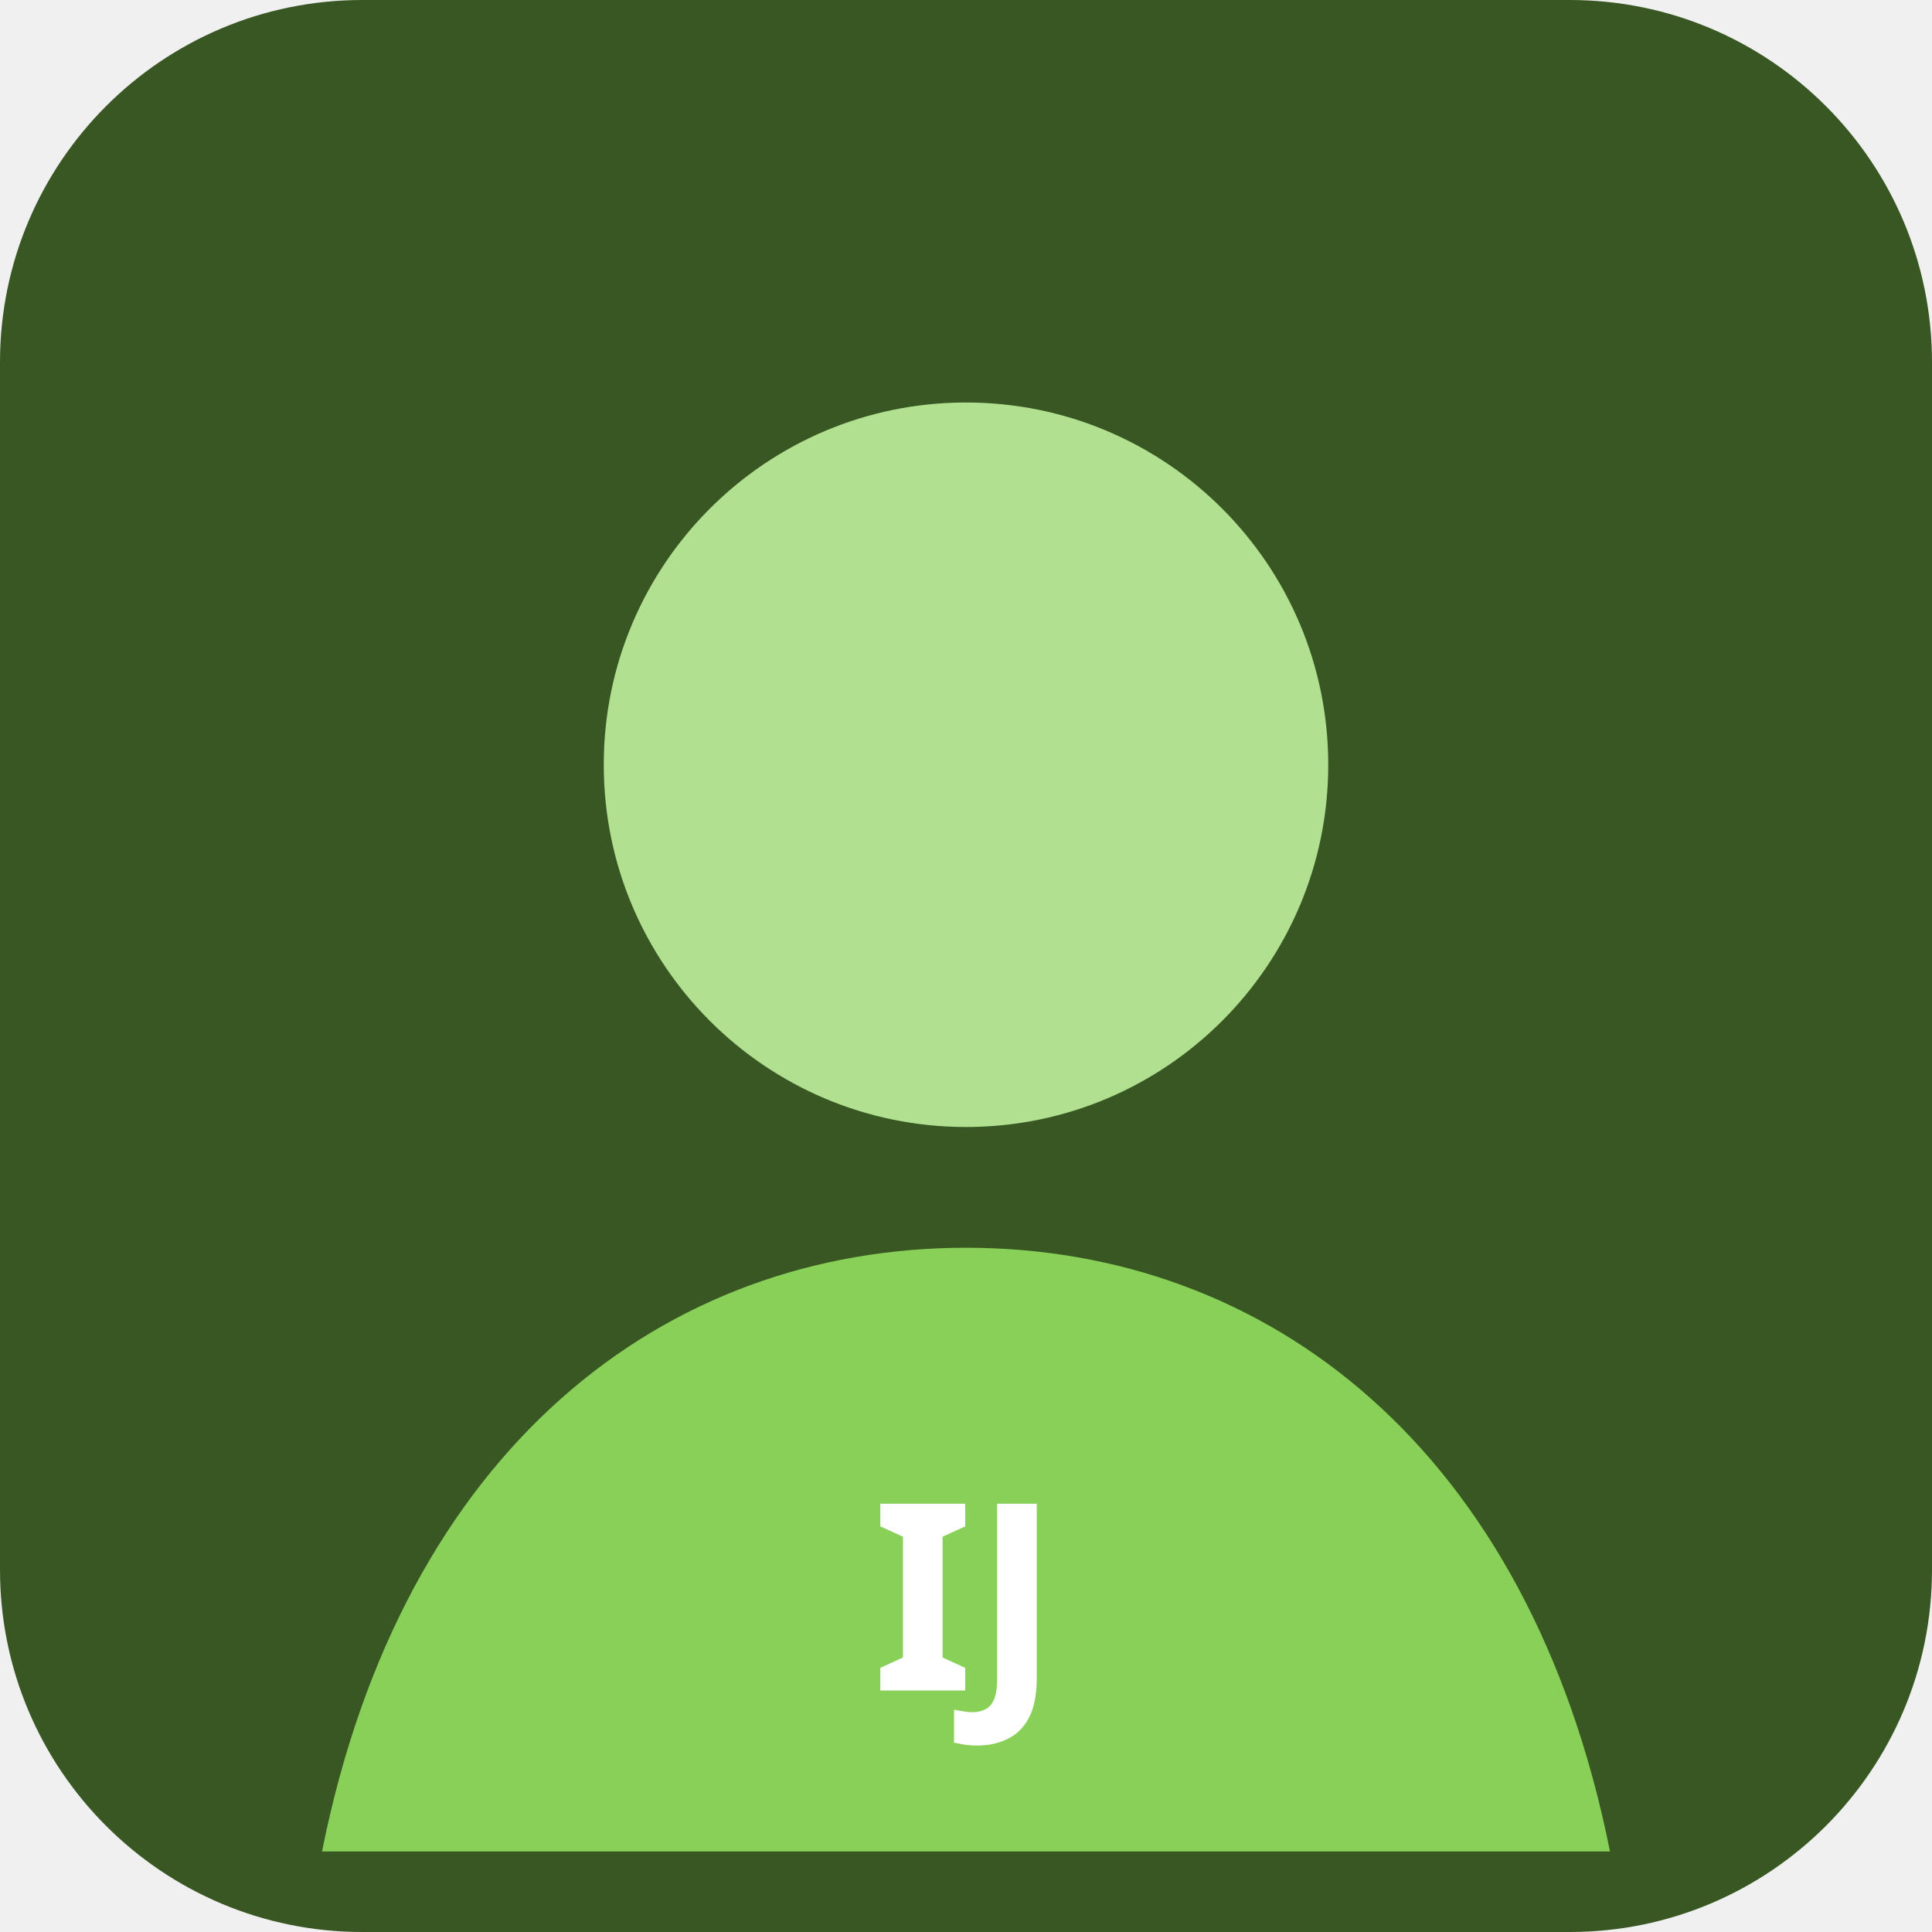
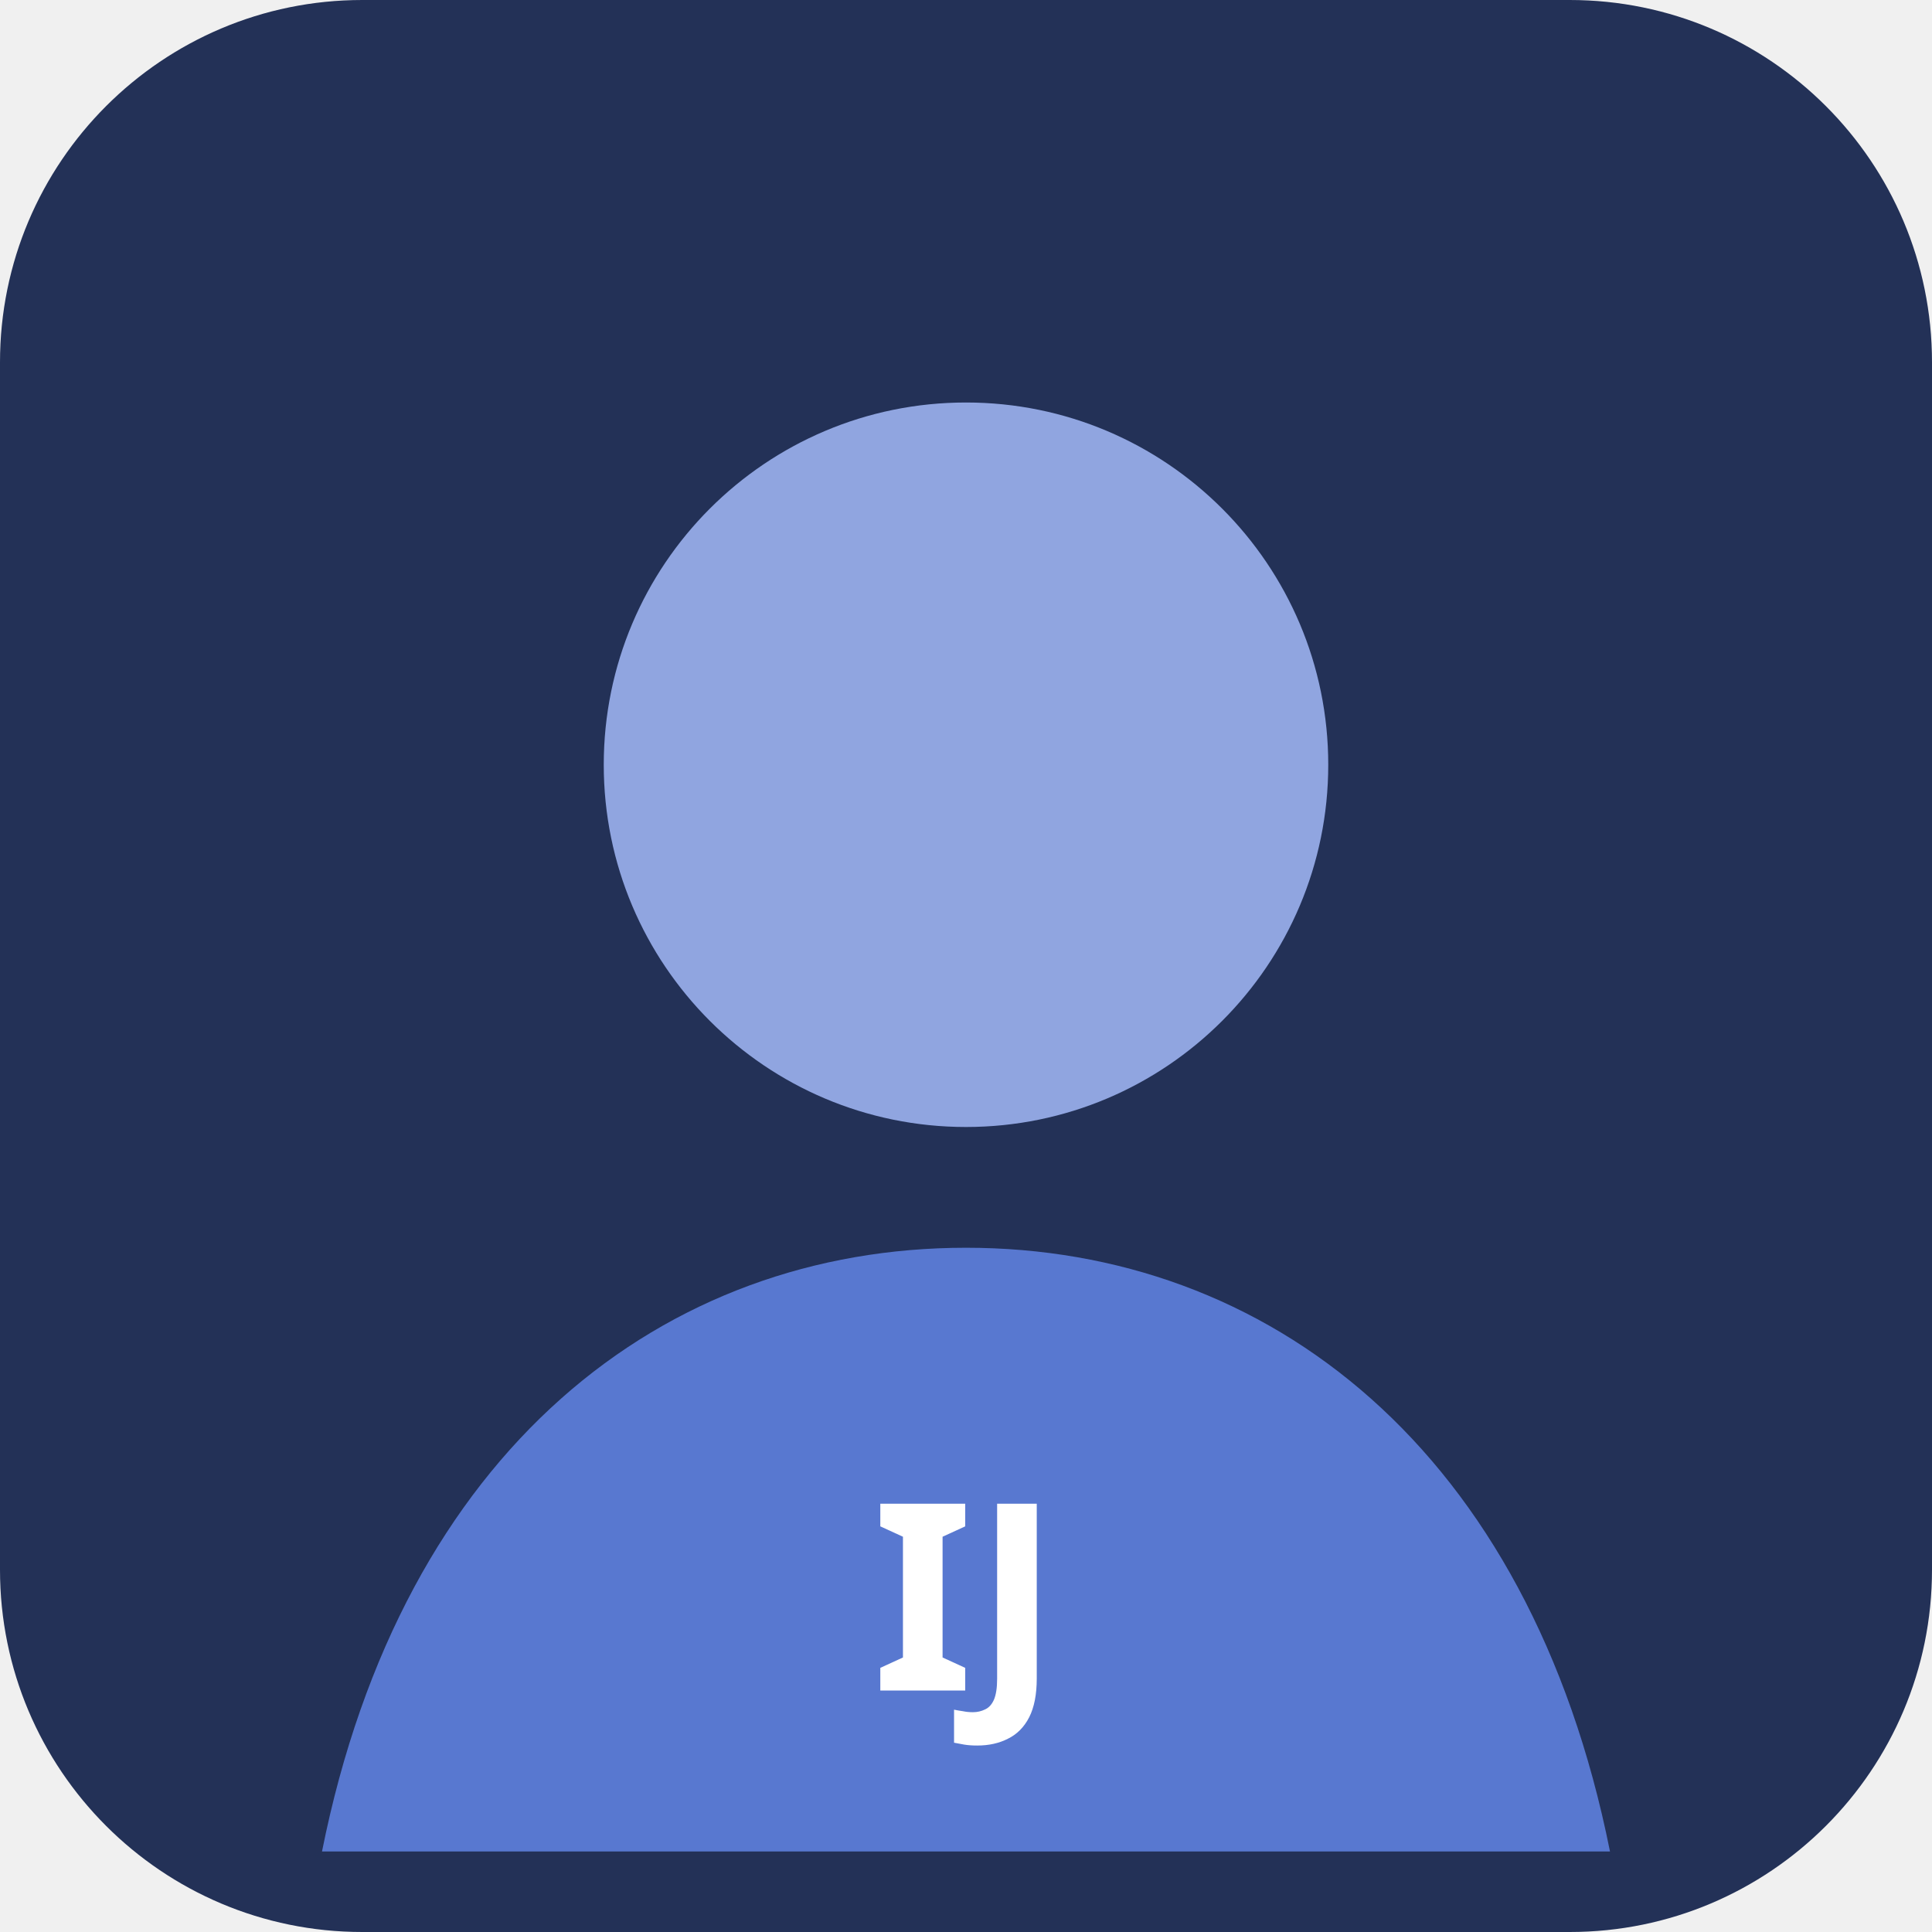
<svg xmlns="http://www.w3.org/2000/svg" viewBox="0 0 96 96" role="img" aria-label="Ivo Jettyn placeholder portrait">
-   <rect width="96" height="96" rx="18" fill="hsl(96 42% 24%)" />
-   <circle cx="48" cy="38" r="18" fill="hsl(96 56% 72%)" />
-   <path d="M16 92c4-20 17-30 32-30s28 10 32 30Z" fill="hsl(96 56% 58%)" />
+   <rect width="96" height="96" rx="18" fill="hsl(224 42% 24%)" />
+   <circle cx="48" cy="38" r="18" fill="hsl(224 56% 72%)" />
+   <path d="M16 92c4-20 17-30 32-30s28 10 32 30Z" fill="hsl(224 56% 58%)" />
  <text x="48" y="84" text-anchor="middle" font-family="system-ui, sans-serif" font-size="13" font-weight="700" fill="#fff">IJ</text>
</svg>
